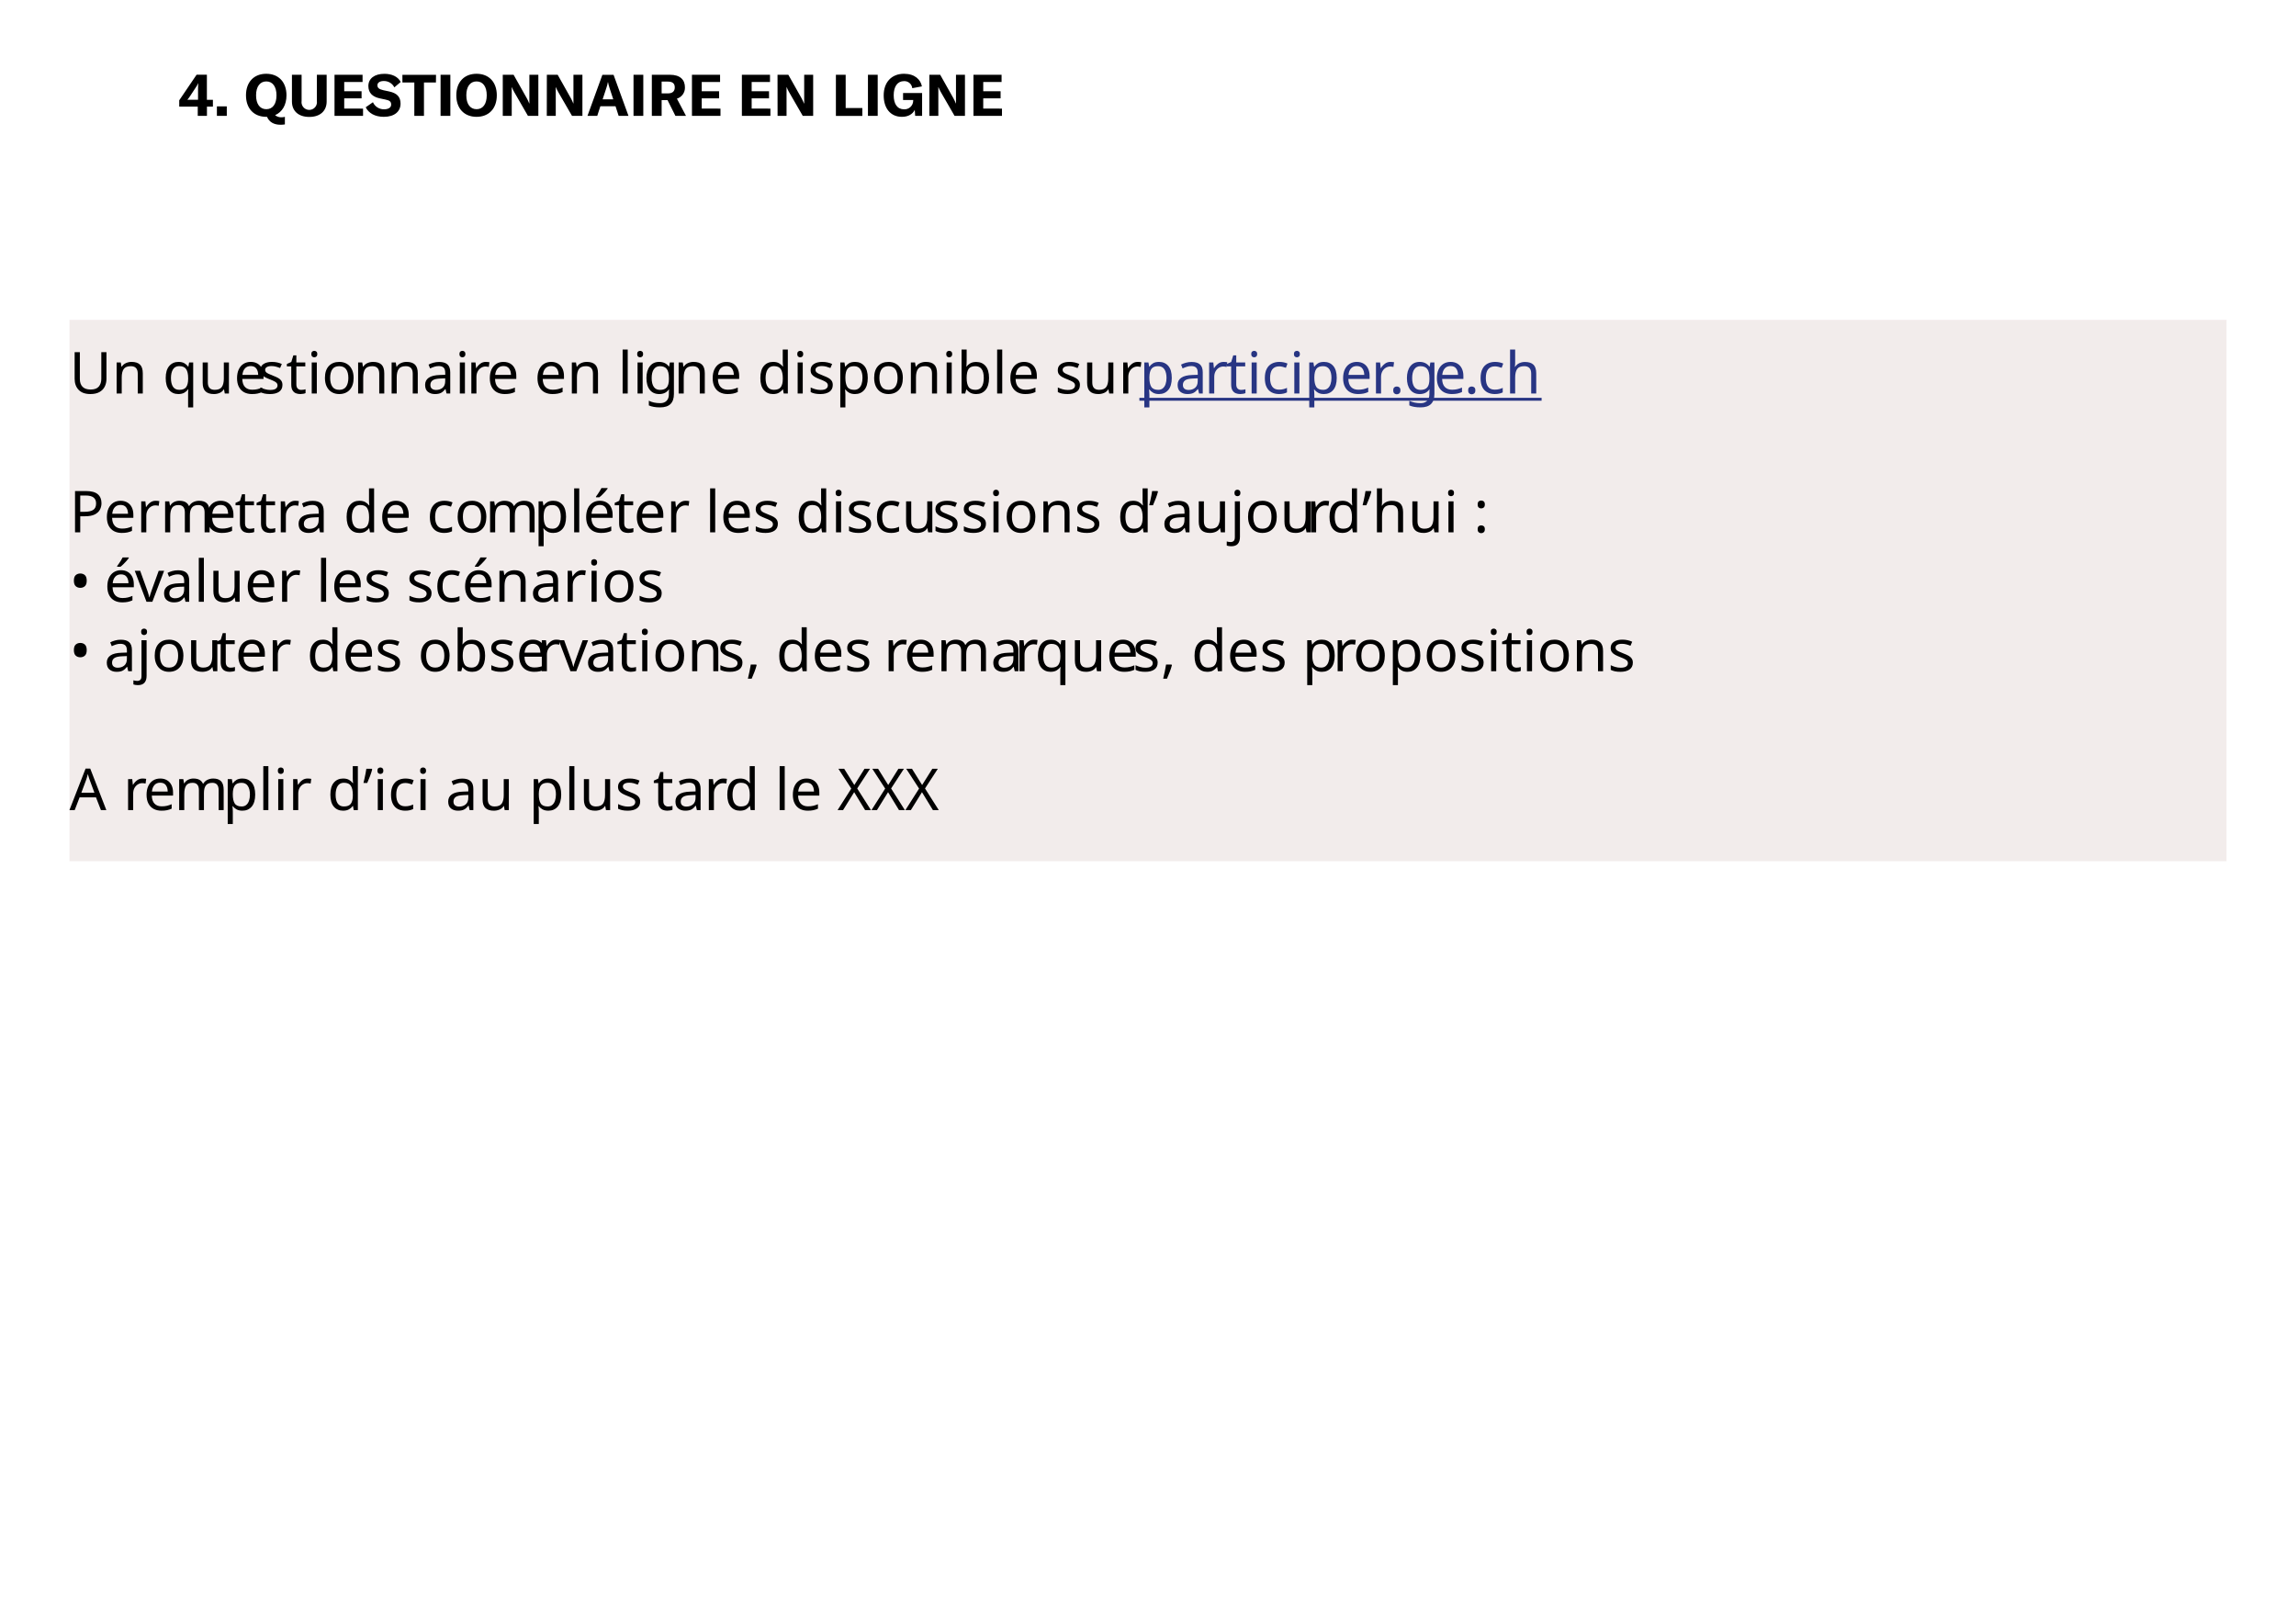
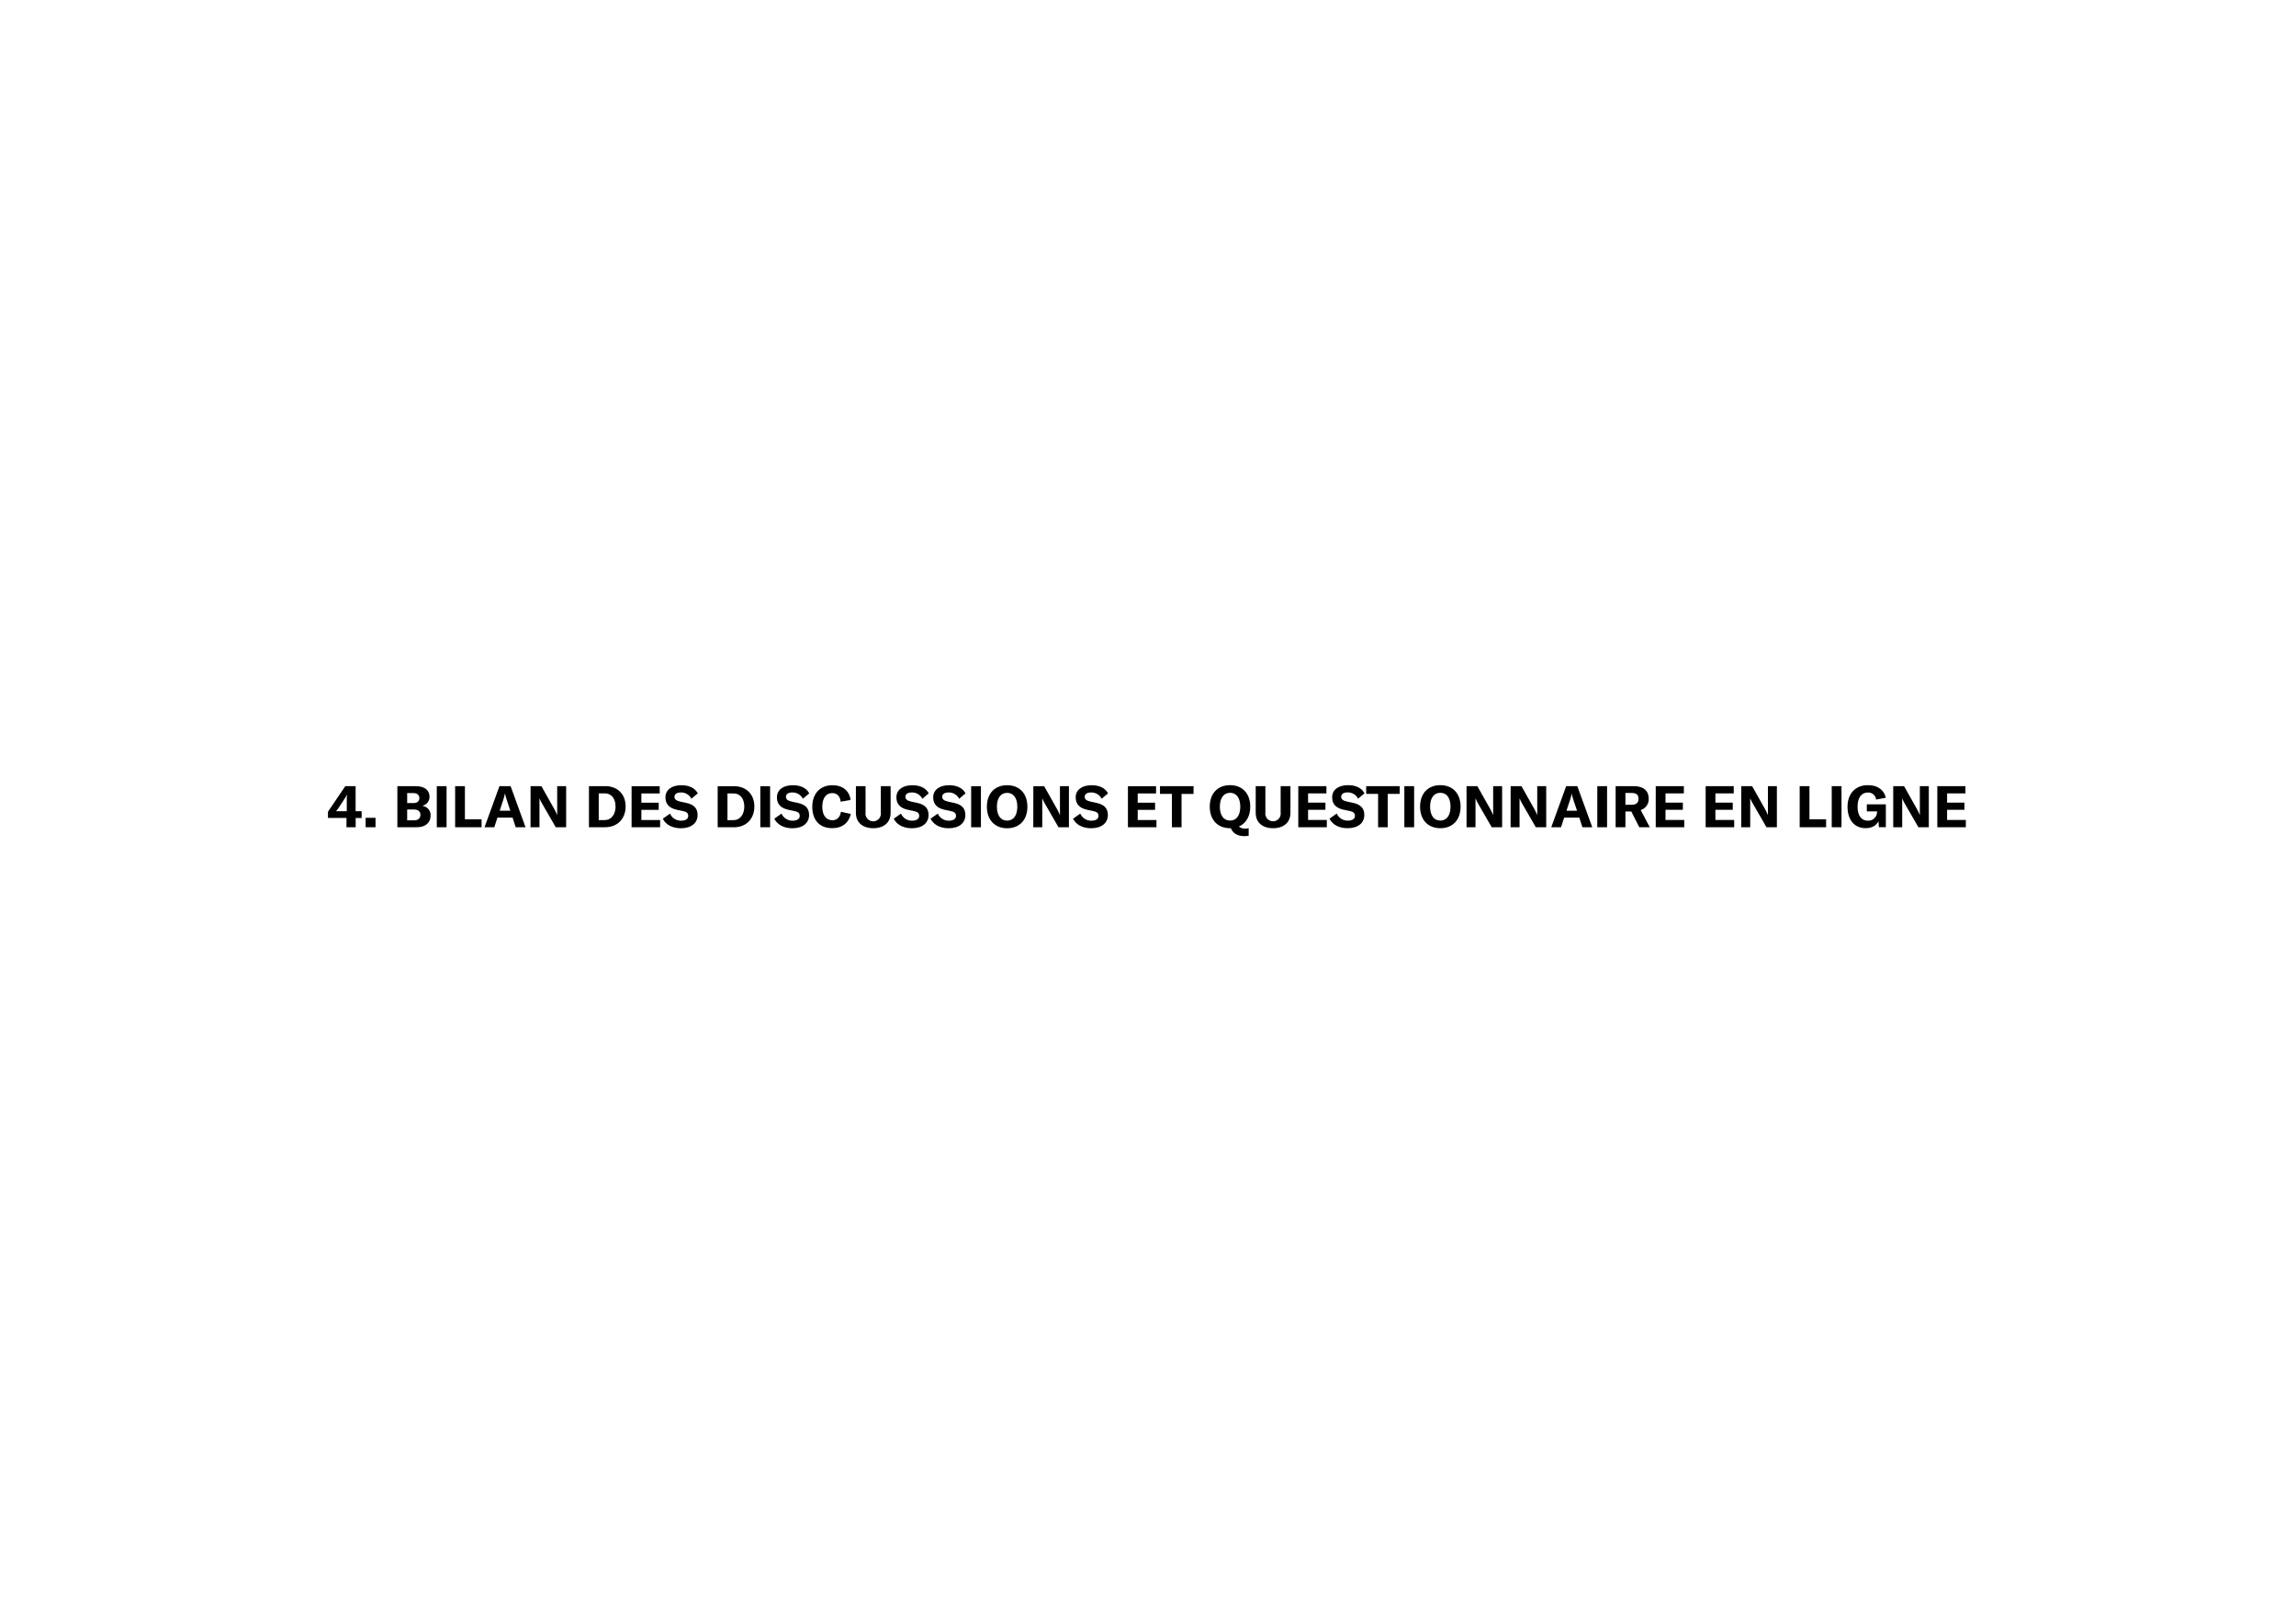
<svg xmlns="http://www.w3.org/2000/svg" id="Calque_1" data-name="Calque 1" viewBox="0 0 1190.55 841.89">
  <defs>
-     <style>.cls-1,.cls-7{fill:none;}.cls-2{clip-path:url(#clip-path);}.cls-3{clip-path:url(#clip-path-3);}.cls-4{opacity:0.6;}.cls-5{clip-path:url(#clip-path-4);}.cls-6{fill:#eadfde;}.cls-7{stroke:#283583;stroke-miterlimit:10;stroke-width:1.5px;}.cls-13,.cls-8{font-size:30px;font-family:GTAmerica-Light, GT America;font-weight:300;}.cls-9{letter-spacing:0em;}.cls-10{letter-spacing:0em;}.cls-11{letter-spacing:-0.01em;}.cls-12{letter-spacing:-0.01em;}.cls-13{fill:#283583;}.cls-14{letter-spacing:0.02em;}.cls-15{letter-spacing:-0.04em;}.cls-16{letter-spacing:0.01em;}.cls-17{letter-spacing:-0.01em;}.cls-18{letter-spacing:-0.01em;}.cls-19{letter-spacing:-0.01em;}.cls-20{letter-spacing:0em;}.cls-21{letter-spacing:-0.02em;}.cls-22{letter-spacing:0em;}.cls-23{letter-spacing:0.02em;}.cls-24{letter-spacing:0em;}.cls-25{letter-spacing:-0.01em;}.cls-26{letter-spacing:0em;}.cls-27{letter-spacing:0em;}.cls-28{letter-spacing:-0.01em;}.cls-29{letter-spacing:-0.01em;}.cls-30{letter-spacing:-0.01em;}.cls-31{letter-spacing:0em;}.cls-32{letter-spacing:0.02em;}.cls-33{letter-spacing:-0.01em;}.cls-34{letter-spacing:-0.01em;}</style>
+     <style>.cls-1{fill:none;}.cls-2{clip-path:url(#clip-path);}</style>
    <clipPath id="clip-path">
      <rect class="cls-1" width="1190.55" height="841.89" />
    </clipPath>
-     <clipPath id="clip-path-3">
-       <rect class="cls-1" width="1190.55" height="841.89" />
-     </clipPath>
-     <clipPath id="clip-path-4">
-       <rect class="cls-1" x="27" y="158.83" width="1136.55" height="288.63" />
-     </clipPath>
  </defs>
  <g class="cls-2">
-     <g class="cls-2">
-       <g class="cls-3">
-         <g class="cls-4">
-           <g class="cls-5">
-             <rect class="cls-6" x="36" y="165.83" width="1118.55" height="280.63" />
-           </g>
-         </g>
-       </g>
-       <line class="cls-7" x1="590.81" y1="207" x2="799.37" y2="207" />
-       <text class="cls-8" transform="translate(36 204)">Un que<tspan class="cls-9" x="97.44" y="0">s</tspan>
-         <tspan x="112.26" y="0">tio</tspan>
-         <tspan class="cls-10" x="147.15" y="0">n</tspan>
-         <tspan x="164.52" y="0">nai</tspan>
-         <tspan class="cls-11" x="205.86" y="0">r</tspan>
-         <tspan x="216.33" y="0">e en li</tspan>
-         <tspan class="cls-12" x="297.54" y="0">g</tspan>
-         <tspan x="313.35" y="0">ne disponible sur </tspan>
-       </text>
-       <text class="cls-13" transform="translate(590.81 204)">pa<tspan class="cls-14" x="33.63" y="0">r</tspan>
-         <tspan x="44.82" y="0">ticipe</tspan>
-         <tspan class="cls-15" x="120.12" y="0">r</tspan>
-         <tspan class="cls-16" x="129.48" y="0">.</tspan>
-         <tspan class="cls-17" x="137.07" y="0">g</tspan>
-         <tspan class="cls-18" x="152.61" y="0">e</tspan>
-         <tspan class="cls-19" x="168.33" y="0">.</tspan>
-         <tspan class="cls-20" x="175.26" y="0">ch</tspan>
-       </text>
-       <text class="cls-8" transform="translate(36 276)">
-         <tspan class="cls-21">P</tspan>
-         <tspan class="cls-20" x="17.76" y="0">erm</tspan>
-         <tspan class="cls-22" x="69.66" y="0">e</tspan>
-         <tspan class="cls-23" x="85.65" y="0">t</tspan>
-         <tspan class="cls-24" x="96.57" y="0">t</tspan>
-         <tspan class="cls-25" x="107.04" y="0">r</tspan>
-         <tspan class="cls-24" x="117.45" y="0">a de co</tspan>
-         <tspan class="cls-26" x="215.58" y="0">m</tspan>
-         <tspan x="240.72" y="0">pl</tspan>
-         <tspan class="cls-27" x="266.28" y="0">é</tspan>
-         <tspan class="cls-28" x="282.27" y="0">t</tspan>
-         <tspan x="292.56" y="0">er les discu</tspan>
-         <tspan class="cls-29" x="447.53" y="0">s</tspan>
-         <tspan x="462.23" y="0">sions d</tspan>
-         <tspan class="cls-30" x="559.55" y="0">’</tspan>
-         <tspan x="566.39" y="0">aujou</tspan>
-         <tspan class="cls-11" x="641.27" y="0">r</tspan>
-         <tspan class="cls-20" x="651.74" y="0">d’hui : </tspan>
-       </text>
-       <text class="cls-8" transform="translate(36 312)">•</text>
-       <text class="cls-8" transform="translate(45.06 312)"> </text>
-       <text class="cls-8" transform="translate(54 312)">
-         <tspan class="cls-31">é</tspan>
-         <tspan class="cls-11" x="15.87" y="0">v</tspan>
-         <tspan x="29.7" y="0">aluer les scénarios</tspan>
-       </text>
-       <text class="cls-8" transform="translate(36 348)">•</text>
-       <text class="cls-8" transform="translate(45.06 348)"> </text>
-       <text class="cls-8" transform="translate(54 348)">ajou<tspan class="cls-28" x="57.66" y="0">t</tspan>
-         <tspan x="67.95" y="0">er des obse</tspan>
-         <tspan class="cls-32" x="224.4" y="0">r</tspan>
-         <tspan class="cls-11" x="235.71" y="0">v</tspan>
-         <tspan class="cls-27" x="249.54" y="0">a</tspan>
-         <tspan x="265.65" y="0">tion</tspan>
-         <tspan class="cls-33" x="317.97" y="0">s</tspan>
-         <tspan x="332.57" y="0">, des </tspan>
-         <tspan class="cls-11" x="404.24" y="0">r</tspan>
-         <tspan x="414.71" y="0">ema</tspan>
-         <tspan class="cls-11" x="472.07" y="0">r</tspan>
-         <tspan x="482.54" y="0">que</tspan>
-         <tspan class="cls-34" x="533.27" y="0">s</tspan>
-         <tspan x="547.91" y="0">, des p</tspan>
-         <tspan class="cls-11" x="637.07" y="0">r</tspan>
-         <tspan x="647.54" y="0">opositions</tspan>
-       </text>
-       <text class="cls-8" transform="translate(36 420)">A <tspan class="cls-11" x="27.87" y="0">r</tspan>
-         <tspan class="cls-20" x="38.34" y="0">e</tspan>
-         <tspan class="cls-27" x="54.36" y="0">m</tspan>
-         <tspan x="79.53" y="0">plir d’ici au plus </tspan>
-         <tspan class="cls-31" x="302.54" y="0">t</tspan>
-         <tspan x="312.87" y="0">a</tspan>
-         <tspan class="cls-11" x="329" y="0">r</tspan>
-         <tspan class="cls-20" x="339.47" y="0">d le XXX</tspan>
-       </text>
-       <path d="M107.31,55.26v4.8h-4.77v-4.8h-9.6V52l9-13.26h5.34v13h3.12v3.54Zm-4.53-12.09h-.06a10,10,0,0,1-1.2,2.16l-3,4.56a13.47,13.47,0,0,1-1.38,1.83h5.55V45.54C102.72,44.43,102.72,43.92,102.78,43.17ZM117.6,60.06h-5.13V55.14h5.13Zm28.44.75a6,6,0,0,0,1.68-.24V64.5a13.67,13.67,0,0,1-2.25.18c-3.6,0-5.94-1.53-7-4.11h-.42c-6.39,0-10.5-4.32-10.5-11.16s4.11-11.16,10.5-11.16,10.5,4.29,10.5,11.16c0,5-2.22,8.7-5.91,10.29A4.89,4.89,0,0,0,146,60.81Zm-7.95-4.2c3.33,0,5.28-2.7,5.28-7.2s-2-7.2-5.28-7.2-5.31,2.7-5.31,7.2S134.76,56.61,138.09,56.61Zm18.3-17.85V52.41a4,4,0,1,0,7.92,0V38.76h5.07V52.62c0,4.86-3.36,8-9,8s-9-3.09-9-8V38.76Zm31.86,17.55v3.75H173.46V38.76H188v3.75h-9.51v4.8h9V51h-9v5.28Zm1.38-.69L193.38,53a6.17,6.17,0,0,0,5.79,3.66c2,0,3.66-.75,3.66-2.43s-.93-2.19-3.09-2.64l-2.85-.6c-3.72-.81-5.88-2.82-5.88-6.39,0-3.9,3.18-6.33,8.31-6.33,3.78,0,7,1.38,8.46,4.23l-3.3,2.79A6,6,0,0,0,199,42c-2,0-3.3.84-3.3,2.19s.84,2.07,3.09,2.58l3.09.66c3.78.84,5.82,2.64,5.82,6.3,0,4.05-3.12,6.84-8.7,6.84C194.4,60.57,191.1,58.62,189.63,55.62Zm36.42-12.84h-6.21V60.06h-5V42.78h-6.18v-4h17.43Zm2.4,17.28V38.76h5.07v21.3Zm8.16-10.65c0-6.87,4.11-11.16,10.5-11.16s10.5,4.29,10.5,11.16-4.11,11.16-10.5,11.16S236.61,56.25,236.61,49.41Zm15.78,0c0-4.5-1.95-7.2-5.28-7.2s-5.31,2.7-5.31,7.2,2,7.2,5.31,7.2S252.39,53.91,252.39,49.41Zm8.31-10.65h5.61l6.84,12.15a22.16,22.16,0,0,1,1.29,2.76h.06c0-.84,0-1.71,0-2.73V38.76h4.65v21.3h-5.4l-7.08-12.27a18.35,18.35,0,0,1-1.26-2.61h-.06c0,.87,0,1.77,0,2.82V60.06H260.7Zm22.86,0h5.61L296,50.91a22.16,22.16,0,0,1,1.29,2.76h.06c0-.84,0-1.71,0-2.73V38.76H302v21.3h-5.4L289.5,47.79a18.35,18.35,0,0,1-1.26-2.61h-.06c0,.87,0,1.77,0,2.82V60.06h-4.65Zm35.61,16.32h-7.86l-1.62,5h-5.07l7.74-21.3h5.79l7.74,21.3h-5.1ZM318,51.51l-1.95-5.94a25.65,25.65,0,0,1-.78-3h-.06a20.83,20.83,0,0,1-.78,3l-1.95,5.94Zm10.5,8.55V38.76h5.07v21.3Zm17.64-8.16h-3.06v8.16H338V38.76h9.36c5.4,0,7.8,2.64,7.8,6.54A5.89,5.89,0,0,1,351,51.15l4.71,8.91h-5.49Zm-3.06-3.48h3.27c2.46,0,3.54-1.2,3.54-3.12s-1.05-3-3.54-3h-3.27Zm30.51,7.89v3.75H358.8V38.76h14.58v3.75h-9.51v4.8h9V51h-9v5.28Zm25.89,0v3.75H384.69V38.76h14.58v3.75h-9.51v4.8h9V51h-9v5.28Zm3.69-17.55h5.61l6.84,12.15a22.16,22.16,0,0,1,1.29,2.76H417c0-.84,0-1.71,0-2.73V38.76h4.65v21.3h-5.4l-7.08-12.27a18.35,18.35,0,0,1-1.26-2.61h-.06c0,.87,0,1.77,0,2.82V60.06h-4.65Zm30.27,0h5.07V56h8.64v4.11H433.44Zm16.62,21.3V38.76h5.06v21.3Zm8.16-10.62c0-6.69,4-11.19,10.55-11.19,5.58,0,8.61,3,9.27,6.54l-5,.93a4.1,4.1,0,0,0-4.29-3.66c-3.39,0-5.34,2.82-5.34,7.32s1.83,7.29,5.4,7.29a4.49,4.49,0,0,0,4.71-4.38v-.45h-5.25V48.21h9.87V60.06h-3.6l-.21-3.12c-1.08,2.28-3.45,3.63-6.66,3.63C461.79,60.57,458.22,56.19,458.22,49.44Zm23.69-10.68h5.61l6.84,12.15a22.16,22.16,0,0,1,1.29,2.76h.06c0-.84,0-1.71,0-2.73V38.76h4.65v21.3h-5.4l-7.08-12.27a18.35,18.35,0,0,1-1.26-2.61h-.06c0,.87,0,1.77,0,2.82V60.06h-4.65Zm37.65,17.55v3.75H504.77V38.76h14.58v3.75h-9.51v4.8h9V51h-9v5.28Z" />
-     </g>
+     <path d="M184.43,424.07v4.8h-4.77v-4.8h-9.6v-3.24l9-13.26h5.34v13h3.12v3.54ZM179.9,412h-.06a10,10,0,0,1-1.2,2.16l-3,4.56a13.47,13.47,0,0,1-1.38,1.83h5.55v-6.18C179.84,413.24,179.84,412.73,179.9,412Zm14.82,16.89h-5.13V424h5.13Zm28.56-6c0,3.36-2.37,6-7.23,6h-10v-21.3h9.6c4.86,0,7.08,2.37,7.08,5.49a4.76,4.76,0,0,1-3.84,4.71A4.8,4.8,0,0,1,223.28,422.87Zm-12.15-11.73v5.19h3.18c2.28,0,3.15-1.17,3.15-2.61s-1-2.58-3.15-2.58ZM218,422.45c0-1.65-1.11-2.76-3.24-2.76h-3.63v5.61h3.51C217,425.3,218,424.07,218,422.45Zm8.49,6.42v-21.3h5.07v21.3Zm9.51-21.3h5.07v17.19h8.64v4.11H236Zm29.79,16.32h-7.86l-1.62,5h-5.07l7.74-21.3h5.79l7.74,21.3h-5.1Zm-1.17-3.57-1.95-5.94a25.65,25.65,0,0,1-.78-3h-.06a20.83,20.83,0,0,1-.78,3l-1.95,5.94Zm10.5-12.75h5.61l6.84,12.15a22.16,22.16,0,0,1,1.29,2.76h.06c0-.84,0-1.71,0-2.73V407.57h4.65v21.3h-5.4l-7.08-12.27A18.35,18.35,0,0,1,279.8,414h-.06c0,.87,0,1.77,0,2.82v12.06h-4.65Zm30.27,0h8.49c6.39,0,10.53,4.26,10.53,10.53s-4.14,10.77-10.59,10.77h-8.43Zm8.22,17.58c3.6,0,5.58-3.24,5.58-7s-1.86-6.81-5.52-6.81h-3.21v13.86Zm28.68,0v3.75H327.5v-21.3h14.58v3.75h-9.51v4.8h9v3.72h-9v5.28Zm1.38-.69,3.75-2.64a6.17,6.17,0,0,0,5.79,3.66c2,0,3.66-.75,3.66-2.43s-.93-2.19-3.09-2.64l-2.85-.6c-3.72-.81-5.88-2.82-5.88-6.39,0-3.9,3.18-6.33,8.31-6.33,3.78,0,7,1.38,8.46,4.23l-3.3,2.79a6,6,0,0,0-5.49-3.27c-2,0-3.3.84-3.3,2.19s.84,2.07,3.09,2.58l3.09.66c3.78.84,5.82,2.64,5.82,6.3,0,4-3.12,6.84-8.7,6.84C348.44,429.38,345.14,427.43,343.67,424.43Zm28.47-16.86h8.49c6.39,0,10.53,4.26,10.53,10.53s-4.14,10.77-10.59,10.77h-8.43Zm8.22,17.58c3.6,0,5.58-3.24,5.58-7s-1.86-6.81-5.52-6.81h-3.21v13.86Zm13.89,3.72v-21.3h5.07v21.3Zm7.23-4.44,3.75-2.64a6.17,6.17,0,0,0,5.79,3.66c2,0,3.66-.75,3.66-2.43s-.93-2.19-3.09-2.64l-2.85-.6c-3.72-.81-5.88-2.82-5.88-6.39,0-3.9,3.18-6.33,8.31-6.33,3.78,0,7,1.38,8.46,4.23l-3.3,2.79a6,6,0,0,0-5.49-3.27c-2,0-3.3.84-3.3,2.19s.84,2.07,3.09,2.58l3.09.66c3.78.84,5.82,2.64,5.82,6.3,0,4-3.12,6.84-8.7,6.84C406.25,429.38,403,427.43,401.48,424.43Zm19.71-6.18c0-6.72,4-11.19,10.44-11.19,5.43,0,8.85,3,9.42,7.65l-5.13.9c-.3-2.82-1.86-4.47-4.41-4.47-3.24,0-5.13,2.73-5.13,7.08s1.92,7,5.28,7c2.37,0,4-1.62,4.38-4.38l5.13,1.11c-1,4.5-4.32,7.38-9.6,7.38C424.82,429.38,421.19,425,421.19,418.25Zm27.63-10.68v13.65a4,4,0,1,0,7.92,0V407.57h5.07v13.86c0,4.86-3.36,7.95-9,7.95s-9-3.09-9-7.95V407.57Zm14.61,16.86,3.75-2.64a6.17,6.17,0,0,0,5.79,3.66c2,0,3.66-.75,3.66-2.43s-.93-2.19-3.09-2.64l-2.85-.6c-3.72-.81-5.88-2.82-5.88-6.39,0-3.9,3.18-6.33,8.31-6.33,3.78,0,7,1.38,8.46,4.23l-3.3,2.79a6,6,0,0,0-5.49-3.27c-2,0-3.3.84-3.3,2.19s.84,2.07,3.09,2.58l3.09.66c3.78.84,5.82,2.64,5.82,6.3,0,4-3.12,6.84-8.7,6.84C468.2,429.38,464.9,427.43,463.43,424.43Zm19.08,0,3.75-2.64a6.17,6.17,0,0,0,5.79,3.66c2,0,3.66-.75,3.66-2.43s-.93-2.19-3.09-2.64l-2.85-.6c-3.72-.81-5.88-2.82-5.88-6.39,0-3.9,3.18-6.33,8.31-6.33,3.78,0,7,1.38,8.46,4.23l-3.3,2.79a6,6,0,0,0-5.49-3.27c-2,0-3.3.84-3.3,2.19s.84,2.07,3.09,2.58l3.09.66c3.78.84,5.82,2.64,5.82,6.3,0,4-3.12,6.84-8.7,6.84C487.28,429.38,484,427.43,482.51,424.43Zm21.06,4.44v-21.3h5.07v21.3Zm8.16-10.65c0-6.87,4.11-11.16,10.5-11.16s10.5,4.29,10.5,11.16-4.11,11.16-10.5,11.16S511.73,425.06,511.73,418.22Zm15.78,0c0-4.5-2-7.2-5.28-7.2s-5.31,2.7-5.31,7.2,2,7.2,5.31,7.2S527.51,422.72,527.51,418.22Zm8.31-10.65h5.61l6.84,12.15a22.16,22.16,0,0,1,1.29,2.76h.06c0-.84,0-1.71,0-2.73V407.57h4.65v21.3h-5.4l-7.08-12.27A18.35,18.35,0,0,1,540.5,414h-.06c0,.87,0,1.77,0,2.82v12.06h-4.65Zm20.58,16.86,3.75-2.64a6.17,6.17,0,0,0,5.79,3.66c2,0,3.66-.75,3.66-2.43s-.93-2.19-3.09-2.64l-2.85-.6c-3.72-.81-5.88-2.82-5.88-6.39,0-3.9,3.18-6.33,8.31-6.33,3.78,0,7,1.38,8.46,4.23l-3.3,2.79a6,6,0,0,0-5.49-3.27c-2,0-3.3.84-3.3,2.19s.84,2.07,3.09,2.58l3.09.66c3.78.84,5.82,2.64,5.82,6.3,0,4-3.12,6.84-8.7,6.84C561.17,429.38,557.87,427.43,556.4,424.43Zm43.26.69v3.75H584.87v-21.3h14.58v3.75h-9.51v4.8h9v3.72h-9v5.28Zm19.22-13.53h-6.21v17.28h-5V411.59h-6.18v-4h17.43Zm26.91,18a6,6,0,0,0,1.68-.24v3.93a13.67,13.67,0,0,1-2.25.18c-3.6,0-5.94-1.53-7-4.11h-.42c-6.39,0-10.5-4.32-10.5-11.16s4.11-11.16,10.5-11.16,10.5,4.29,10.5,11.16c0,5-2.22,8.7-5.91,10.29A4.89,4.89,0,0,0,645.79,429.62Zm-7.95-4.2c3.33,0,5.28-2.7,5.28-7.2s-2-7.2-5.28-7.2-5.31,2.7-5.31,7.2S634.51,425.42,637.84,425.42Zm18.3-17.85v13.65a4,4,0,1,0,7.92,0V407.57h5.07v13.86c0,4.86-3.36,7.95-9,7.95s-9-3.09-9-7.95V407.57ZM688,425.12v3.75H673.21v-21.3h14.58v3.75h-9.51v4.8h9v3.72h-9v5.28Zm1.38-.69,3.75-2.64a6.17,6.17,0,0,0,5.79,3.66c2,0,3.66-.75,3.66-2.43s-.93-2.19-3.09-2.64l-2.85-.6c-3.72-.81-5.88-2.82-5.88-6.39,0-3.9,3.18-6.33,8.31-6.33,3.78,0,7,1.38,8.46,4.23l-3.3,2.79a6,6,0,0,0-5.49-3.27c-2,0-3.3.84-3.3,2.19s.84,2.07,3.09,2.58l3.09.66c3.78.84,5.82,2.64,5.82,6.3,0,4-3.12,6.84-8.7,6.84C694.15,429.38,690.85,427.43,689.38,424.43Zm36.42-12.84h-6.21v17.28h-5V411.59h-6.18v-4H725.8Zm2.4,17.28v-21.3h5.07v21.3Zm8.16-10.65c0-6.87,4.11-11.16,10.5-11.16s10.5,4.29,10.5,11.16-4.11,11.16-10.5,11.16S736.36,425.06,736.36,418.22Zm15.78,0c0-4.5-1.95-7.2-5.28-7.2s-5.31,2.7-5.31,7.2,2,7.2,5.31,7.2S752.14,422.72,752.14,418.22Zm8.31-10.65h5.61l6.84,12.15a22.16,22.16,0,0,1,1.29,2.76h.06c0-.84,0-1.71,0-2.73V407.57h4.65v21.3h-5.4l-7.08-12.27a18.35,18.35,0,0,1-1.26-2.61h-.06c0,.87,0,1.77,0,2.82v12.06h-4.65Zm22.86,0h5.61l6.84,12.15a22.16,22.16,0,0,1,1.29,2.76h.06c0-.84,0-1.71,0-2.73V407.57h4.65v21.3h-5.4l-7.08-12.27A18.35,18.35,0,0,1,788,414h-.06c0,.87,0,1.77,0,2.82v12.06h-4.65Zm35.61,16.32h-7.86l-1.62,5h-5.07l7.74-21.3h5.79l7.74,21.3h-5.1Zm-1.17-3.57-2-5.94a25.65,25.65,0,0,1-.78-3H815a20.83,20.83,0,0,1-.78,3l-1.95,5.94Zm10.5,8.55v-21.3h5.07v21.3Zm17.64-8.16h-3.06v8.16h-5.07v-21.3h9.36c5.4,0,7.8,2.64,7.8,6.54a5.89,5.89,0,0,1-4.17,5.85l4.71,8.91H850Zm-3.06-3.48h3.27c2.46,0,3.54-1.2,3.54-3.12s-1-3-3.54-3h-3.27Zm30.51,7.89v3.75H858.55v-21.3h14.58v3.75h-9.51v4.8h9v3.72h-9v5.28Zm25.89,0v3.75H884.44v-21.3H899v3.75h-9.51v4.8h9v3.72h-9v5.28Zm3.69-17.55h5.61l6.84,12.15a22.16,22.16,0,0,1,1.29,2.76h.06c0-.84,0-1.71,0-2.73V407.57h4.65v21.3h-5.4l-7.08-12.27A18.35,18.35,0,0,1,907.6,414h-.06c0,.87,0,1.77,0,2.82v12.06h-4.65Zm30.27,0h5.07v17.19h8.64v4.11H933.19Zm16.62,21.3v-21.3h5.07v21.3ZM958,418.25c0-6.69,4-11.19,10.56-11.19,5.58,0,8.61,3,9.27,6.54l-5,.93a4.1,4.1,0,0,0-4.29-3.66c-3.39,0-5.34,2.82-5.34,7.32s1.83,7.29,5.4,7.29a4.49,4.49,0,0,0,4.71-4.38v-.45H968V417h9.87v11.85h-3.6l-.21-3.12c-1.08,2.28-3.45,3.63-6.66,3.63C961.54,429.38,958,425,958,418.25Zm23.7-10.68h5.61l6.84,12.15a22.16,22.16,0,0,1,1.29,2.76h.06c0-.84,0-1.71,0-2.73V407.57h4.65v21.3h-5.4l-7.08-12.27a18.35,18.35,0,0,1-1.26-2.61h-.06c0,.87,0,1.77,0,2.82v12.06h-4.65Zm37.65,17.55v3.75h-14.79v-21.3h14.58v3.75h-9.51v4.8h9v3.72h-9v5.28Z" />
  </g>
</svg>
